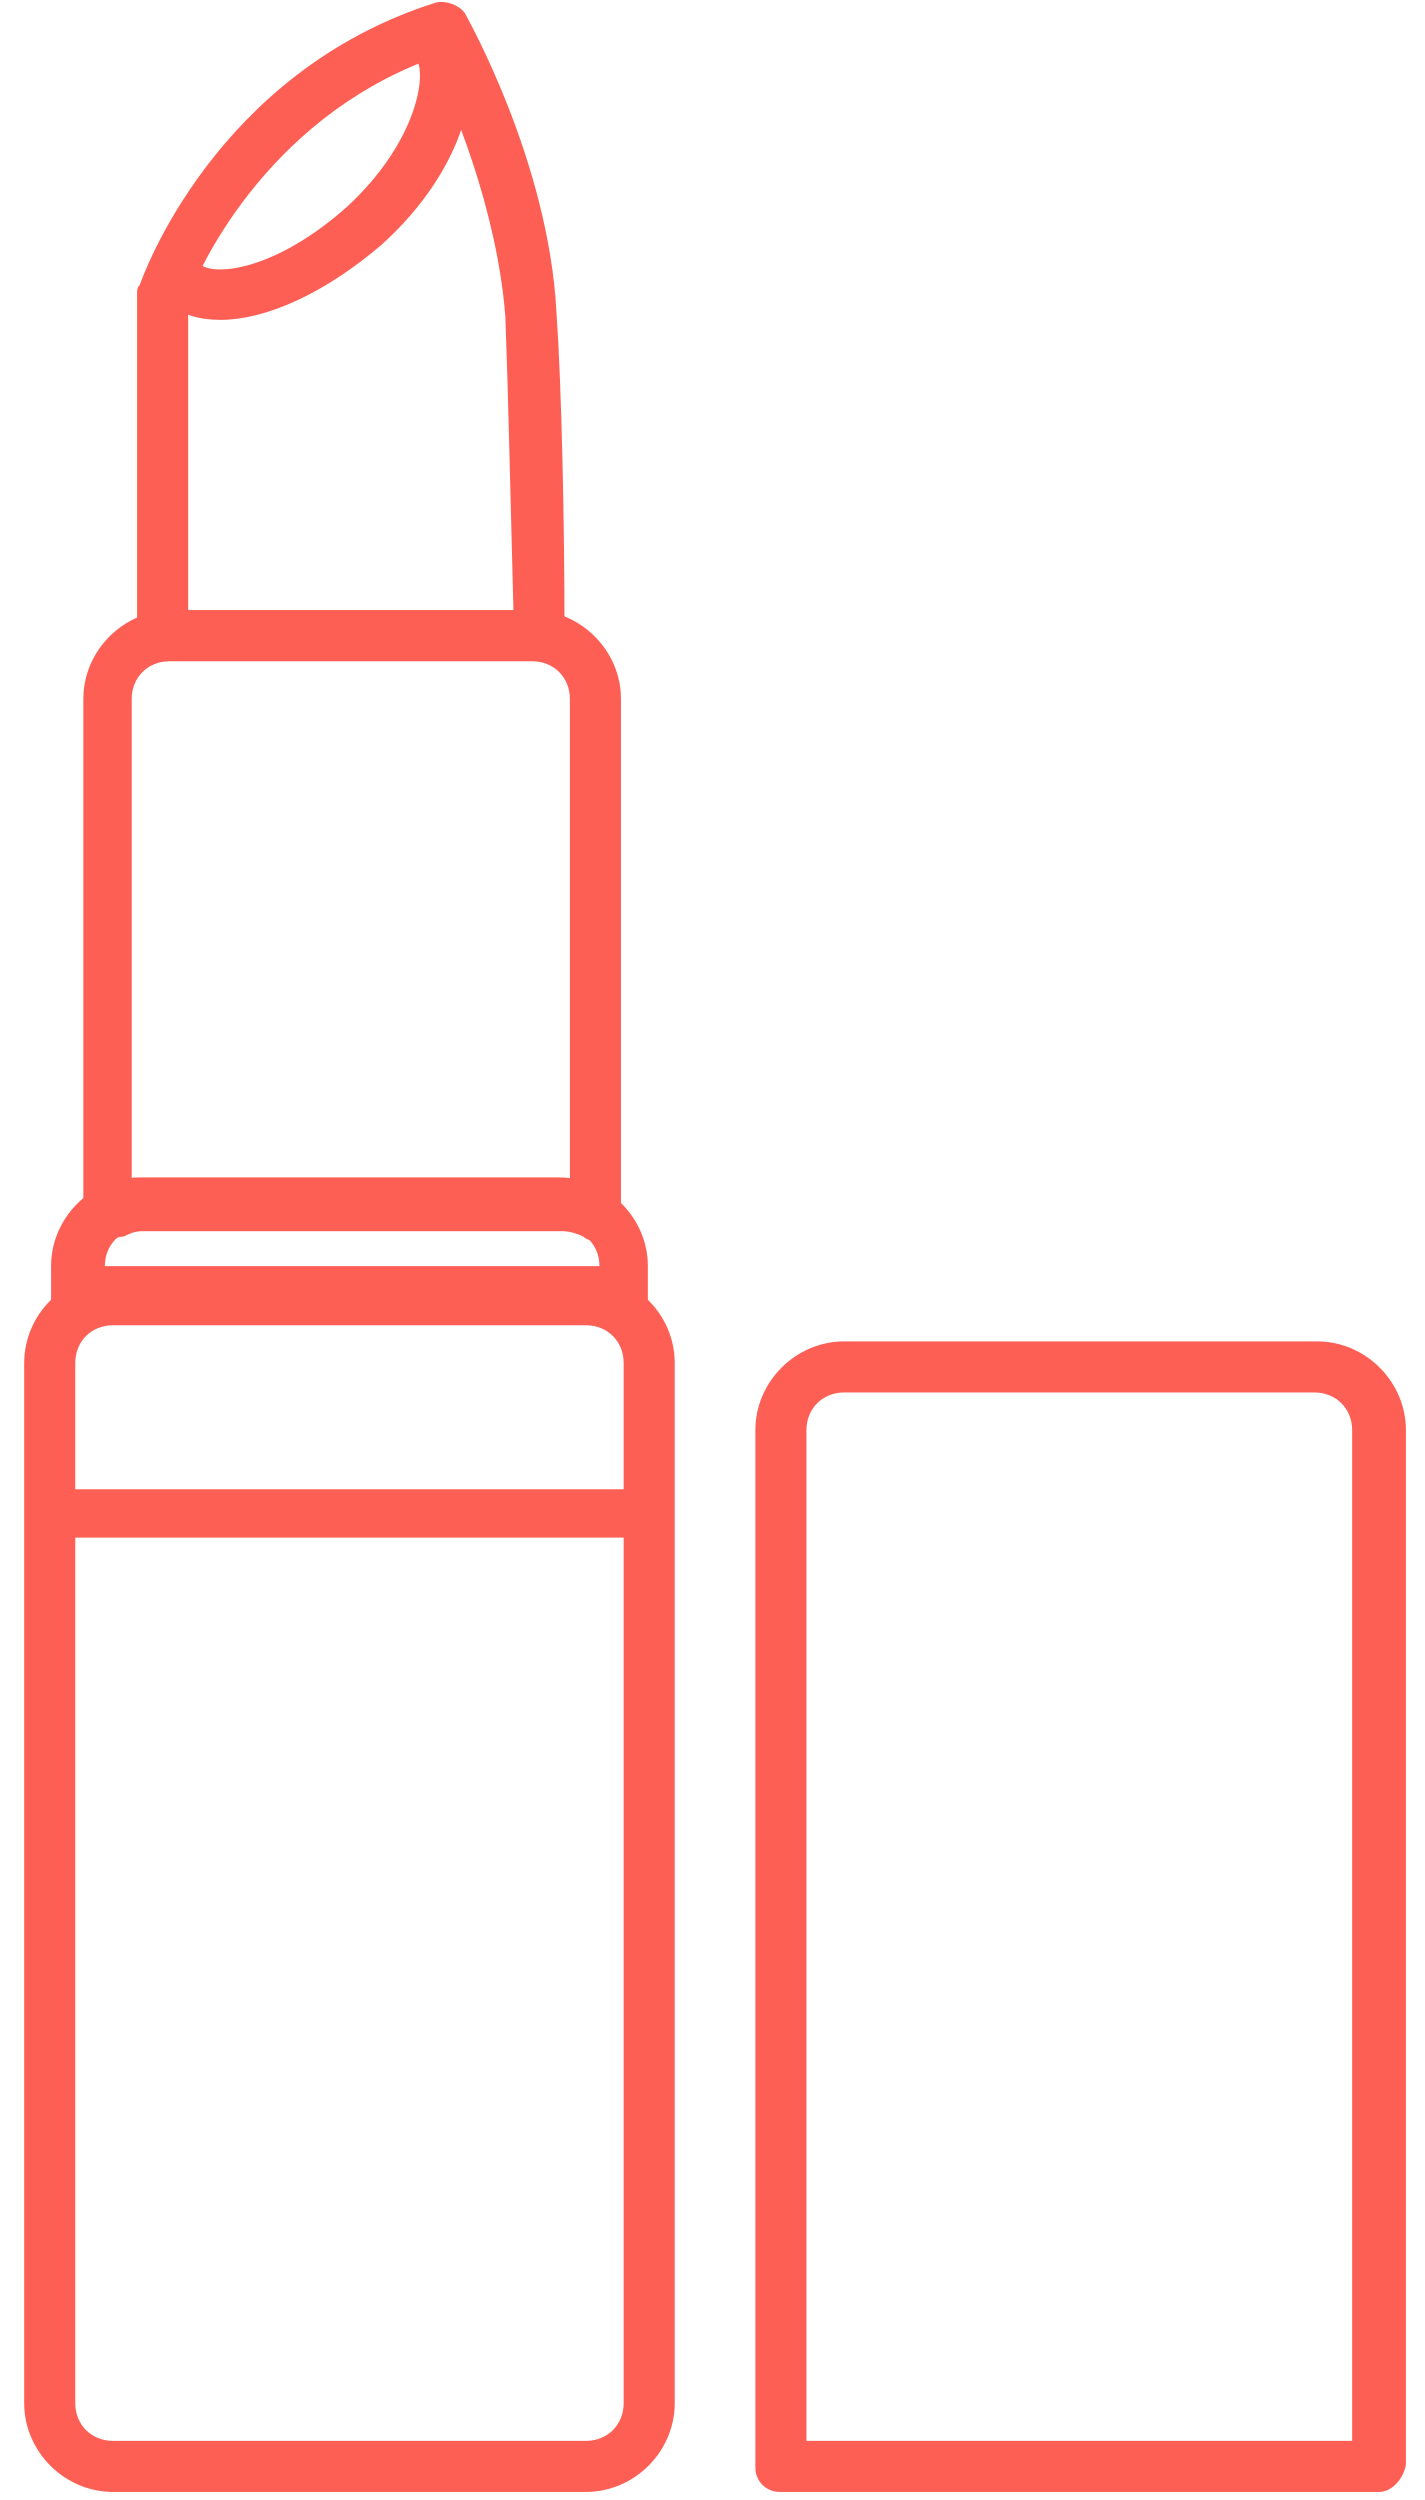
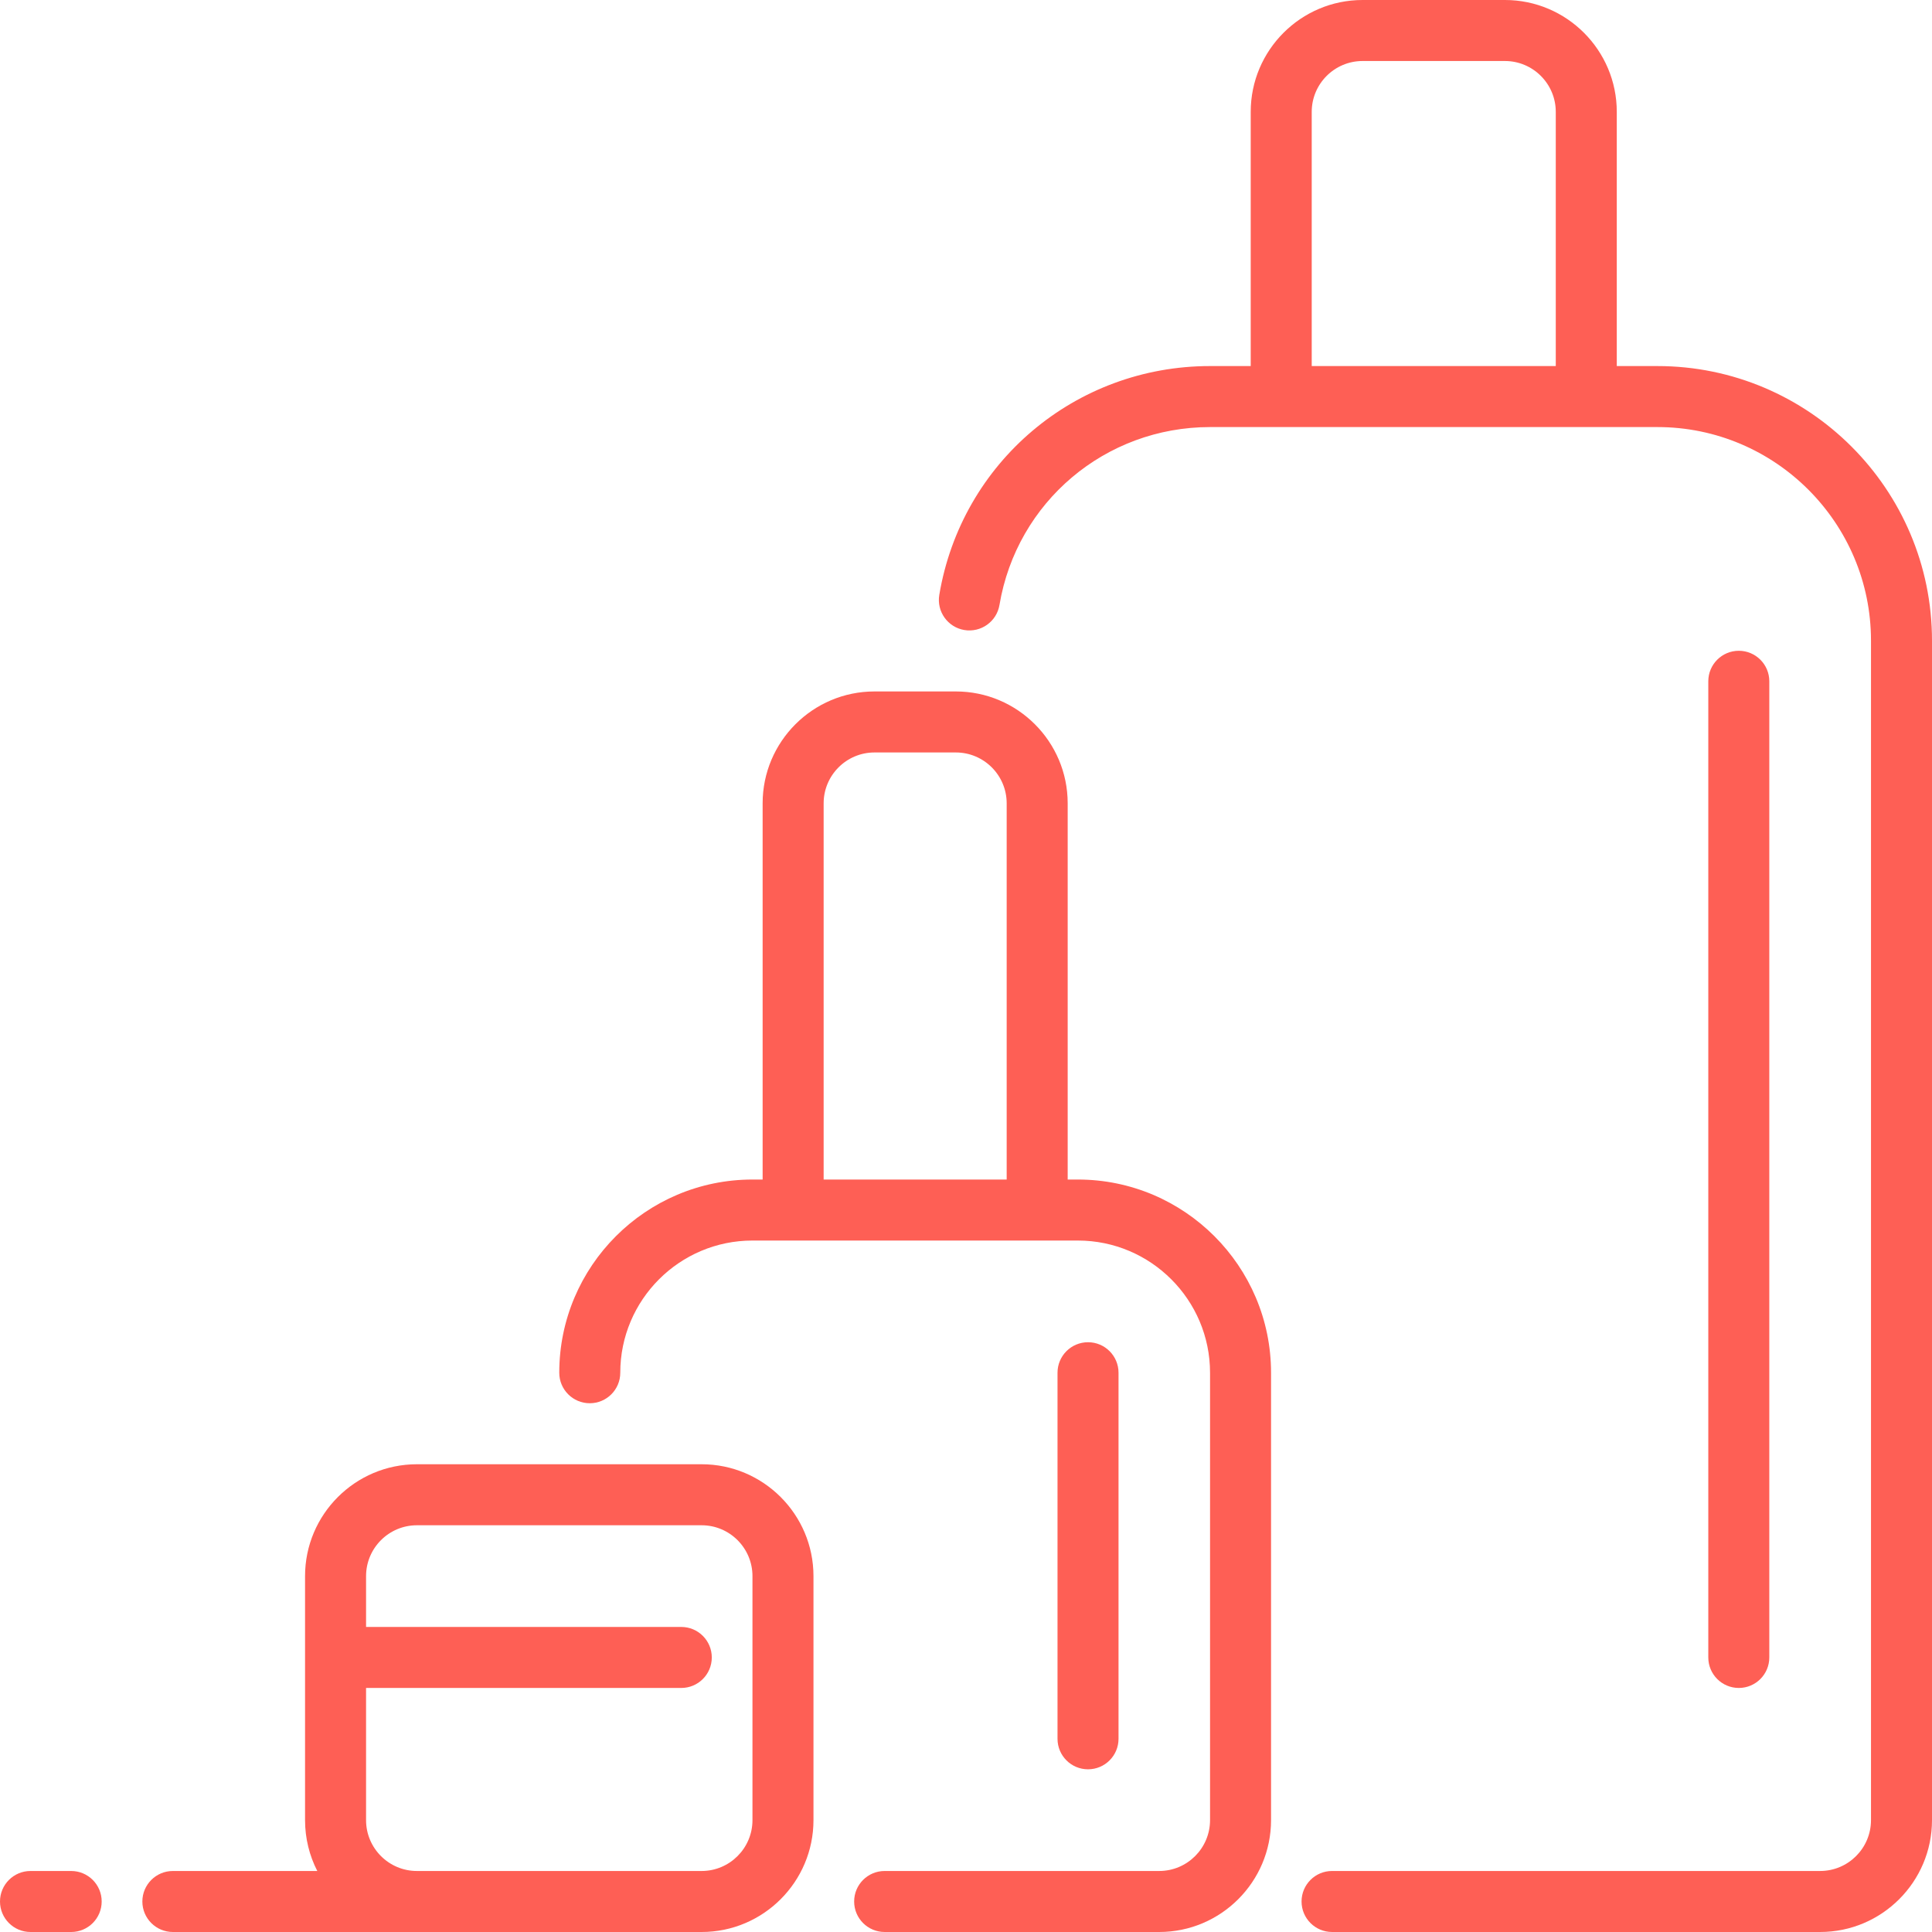
- <svg xmlns="http://www.w3.org/2000/svg" width="53px" height="93px" viewBox="0 0 53 93" version="1.1">
-   <defs />
-   <g id="Maquette" stroke="none" stroke-width="1" fill="none" fill-rule="evenodd">
-     <g id="Home-générale" transform="translate(-973, -754)" fill="#FE5F55" fill-rule="nonzero">
-       <g id="Home-/-partie-1">
-         <g id="Pictos" transform="translate(364, 754)">
-           <g id="noun_189177_cc" transform="translate(609, 0)">
-             <path d="M21.8,92.7 L4.2,92.7 C2.4,92.7 0.9,91.2 0.9,89.4 L0.9,50.7 C0.9,48.9 2.4,47.4 4.2,47.4 L21.8,47.4 C23.6,47.4 25.1,48.9 25.1,50.7 L25.1,89.4 C25.1,91.2 23.6,92.7 21.8,92.7 Z M4.2,49.3 C3.4,49.3 2.8,49.9 2.8,50.7 L2.8,89.4 C2.8,90.2 3.4,90.8 4.2,90.8 L21.8,90.8 C22.6,90.8 23.2,90.2 23.2,89.4 L23.2,50.7 C23.2,49.9 22.6,49.3 21.8,49.3 L4.2,49.3 Z" id="Shape" />
-             <path d="M23.2,49.3 C23,49.3 22.8,49.2 22.7,49.1 C22.5,48.9 22.2,48.9 21.9,48.9 L4.2,48.9 C3.9,48.9 3.6,49 3.4,49.1 C3.1,49.3 2.7,49.3 2.4,49.2 C2.1,49 1.9,48.7 1.9,48.4 L1.9,47.1 C1.9,45.3 3.4,43.8 5.2,43.8 L20.8,43.8 C22.6,43.8 24.1,45.3 24.1,47.1 L24.1,48.4 C24.1,48.7 23.9,49.1 23.6,49.2 C23.5,49.3 23.3,49.3 23.2,49.3 Z M5.3,45.7 C4.5,45.7 3.9,46.3 3.9,47.1 C4,47.1 4.2,47.1 4.3,47.1 L21.9,47.1 C22,47.1 22.2,47.1 22.3,47.1 C22.3,46.3 21.7,45.7 20.9,45.7 L5.3,45.7 Z" id="Shape" />
-             <path d="M4,46.1 C3.8,46.1 3.7,46.1 3.6,46 C3.3,45.8 3.1,45.5 3.1,45.2 L3.1,26 C3.1,24.2 4.6,22.7 6.4,22.7 L19.8,22.7 C21.6,22.7 23.1,24.2 23.1,26 L23.1,45.2 C23.1,45.5 22.9,45.9 22.6,46 C22.3,46.2 21.9,46.2 21.7,46 C21.5,45.9 21.2,45.8 20.9,45.8 L5.3,45.8 C5,45.8 4.8,45.9 4.6,46 C4.4,46 4.2,46.1 4,46.1 Z M5.3,43.9 L20.9,43.9 C21,43.9 21.1,43.9 21.2,43.9 L21.2,26 C21.2,25.2 20.6,24.6 19.8,24.6 L6.3,24.6 C5.5,24.6 4.9,25.2 4.9,26 L4.9,43.9 C5,43.9 5.2,43.9 5.3,43.9 Z" id="Shape" />
-             <g id="Group" transform="translate(5, 0)">
-               <path d="M3.2,11.9 C2.4,11.9 1.7,11.7 1.2,11.2 C0.8,10.9 0.8,10.3 1.1,9.9 C1.4,9.5 2,9.5 2.4,9.8 C2.9,10.3 5.2,10.1 7.9,7.7 C10.4,5.4 10.9,2.9 10.5,2.2 C10.2,1.8 10.4,1.2 10.8,0.9 C11.2,0.6 11.8,0.8 12.1,1.2 C13.1,2.9 12.3,6.3 9.2,9.1 C7.1,10.9 4.9,11.9 3.2,11.9 Z" id="Shape" />
-               <path d="M1,24.6 C0.8,24.6 0.6,24.5 0.4,24.4 C0.2,24.2 0.1,24 0.1,23.7 L0.1,10.9 C0.1,10.8 0.1,10.7 0.2,10.6 C0.3,10.3 3,2.7 11.2,0.1 C11.6,-5.13478149e-16 12.1,0.2 12.3,0.5 C12.4,0.7 15.4,6 15.7,11.6 C15.9,14.5 16,19.6 16,23.5 C16,23.5 16,23.6 16,23.6 C16,24.1 15.6,24.5 15.1,24.5 C15.1,24.5 15.1,24.5 15.1,24.5 C15.1,24.5 15,24.5 15,24.5 C14.9,24.5 14.9,24.5 14.8,24.5 L1.4,24.5 C1.3,24.5 1.3,24.5 1.2,24.5 C1.1,24.5 1.1,24.6 1,24.6 Z M1.9,22.7 L14.1,22.7 C14,19 13.9,14.4 13.8,11.8 C13.5,7.8 11.8,3.7 11,2.2 C4.8,4.5 2.3,10.2 2,11.1 L2,22.7 L1.9,22.7 Z" id="Shape" />
-             </g>
-             <path d="M51.3,92.7 L29,92.7 C28.5,92.7 28.1,92.3 28.1,91.8 L28.1,53.2 C28.1,51.4 29.6,49.9 31.4,49.9 L49,49.9 C50.8,49.9 52.3,51.4 52.3,53.2 L52.3,91.7 C52.2,92.2 51.8,92.7 51.3,92.7 Z M29.9,90.8 L50.3,90.8 L50.3,53.2 C50.3,52.4 49.7,51.8 48.9,51.8 L31.4,51.8 C30.6,51.8 30,52.4 30,53.2 L30,90.8 L29.9,90.8 Z" id="Shape" />
-             <path d="M24,57.2 L2.1,57.2 C1.6,57.2 1.2,56.8 1.2,56.3 C1.2,55.8 1.6,55.4 2.1,55.4 L24,55.4 C24.5,55.4 24.9,55.8 24.9,56.3 C24.9,56.7 24.5,57.2 24,57.2 Z" id="Shape" />
-           </g>
-         </g>
+ <svg xmlns="http://www.w3.org/2000/svg" version="1.1" id="Layer_1" x="0px" y="0px" viewBox="0 0 512 512" style="enable-background:new 0 0 512 512;" xml:space="preserve" width="512px" height="512px">
+   <g>
+     <g>
+       <g>
+         <path d="M468.884,439.242V180.547c0-4.466-3.618-8.084-8.084-8.084c-4.466,0-8.084,3.619-8.084,8.084v258.695     c0,4.466,3.619,8.084,8.084,8.084C465.266,447.326,468.884,443.708,468.884,439.242z" fill="#fe5f55" />
+         <path d="M185.937,388.042h-75.453c-16.345,0-29.642,13.298-29.642,29.642v64.674c0,4.848,1.171,9.429,3.242,13.474H45.811     c-4.465,0-8.084,3.619-8.084,8.084c0,4.466,3.62,8.084,8.084,8.084h140.126c16.345,0,29.642-13.298,29.642-29.642v-64.674     C215.579,401.34,202.282,388.042,185.937,388.042z M199.411,482.358c0,7.43-6.044,13.474-13.474,13.474h-75.453     c-7.43,0-13.474-6.044-13.474-13.474v-35.032h83.537c4.465,0,8.084-3.618,8.084-8.084c0-4.466-3.62-8.084-8.084-8.084H97.011     v-13.474c0-7.43,6.044-13.474,13.474-13.474h75.453c7.43,0,13.474,6.044,13.474,13.474V482.358z" fill="#fe5f55" />
+         <path d="M18.863,495.832H8.084C3.62,495.832,0,499.45,0,503.916C0,508.382,3.62,512,8.084,512h10.779     c4.465,0,8.084-3.618,8.084-8.084C26.947,499.45,23.328,495.832,18.863,495.832z" fill="#fe5f55" />
+         <path d="M439.242,97.011h-10.779V29.642C428.463,13.298,415.165,0,398.821,0h-37.726c-16.344,0-29.642,13.298-29.642,29.642     v67.368h-10.779c-35.683,0-65.858,25.504-71.752,60.642c-0.739,4.404,2.232,8.571,6.636,9.311     c4.402,0.735,8.57-2.233,9.311-6.636c4.582-27.32,28.052-47.149,55.806-47.149h118.568c31.203,0,56.589,25.387,56.589,56.589     v312.589c0,7.43-6.044,13.474-13.474,13.474H353.01c-4.466,0-8.084,3.619-8.084,8.084c0,4.466,3.618,8.084,8.084,8.084h129.347     C498.702,512,512,498.702,512,482.358V169.768C512,129.649,479.361,97.011,439.242,97.011z M412.295,97.011h-64.674V29.642     c0-7.43,6.044-13.474,13.474-13.474h37.726c7.43,0,13.474,6.044,13.474,13.474V97.011z" fill="#fe5f55" />
+         <path d="M285.642,312.589h-2.695v-99.705c0-16.344-13.298-29.642-29.642-29.642h-21.558c-16.345,0-29.642,13.298-29.642,29.642     v99.705h-2.695c-28.231,0-51.2,22.969-51.2,51.2c0,4.466,3.62,8.084,8.084,8.084s8.084-3.618,8.084-8.084     c0-19.317,15.716-35.032,35.032-35.032h86.232c19.317,0,35.032,15.715,35.032,35.032v118.568c0,7.43-6.044,13.474-13.474,13.474     h-72.758c-4.465,0-8.084,3.619-8.084,8.084c0,4.466,3.62,8.084,8.084,8.084H307.2c16.344,0,29.642-13.298,29.642-29.642V363.789     C336.842,335.558,313.873,312.589,285.642,312.589z M266.779,312.589h-48.505v-99.705c0-7.43,6.044-13.474,13.474-13.474h21.558     c7.43,0,13.474,6.044,13.474,13.474V312.589z" fill="#fe5f55" />
+         <path d="M296.421,460.8v-97.01c0-4.466-3.619-8.084-8.084-8.084c-4.466,0-8.084,3.618-8.084,8.084v97.01     c0,4.466,3.618,8.084,8.084,8.084C292.803,468.884,296.421,465.266,296.421,460.8z" fill="#fe5f55" />
      </g>
    </g>
  </g>
+   <g>
+ </g>
+   <g>
+ </g>
+   <g>
+ </g>
+   <g>
+ </g>
+   <g>
+ </g>
+   <g>
+ </g>
+   <g>
+ </g>
+   <g>
+ </g>
+   <g>
+ </g>
+   <g>
+ </g>
+   <g>
+ </g>
+   <g>
+ </g>
+   <g>
+ </g>
+   <g>
+ </g>
+   <g>
+ </g>
</svg>
